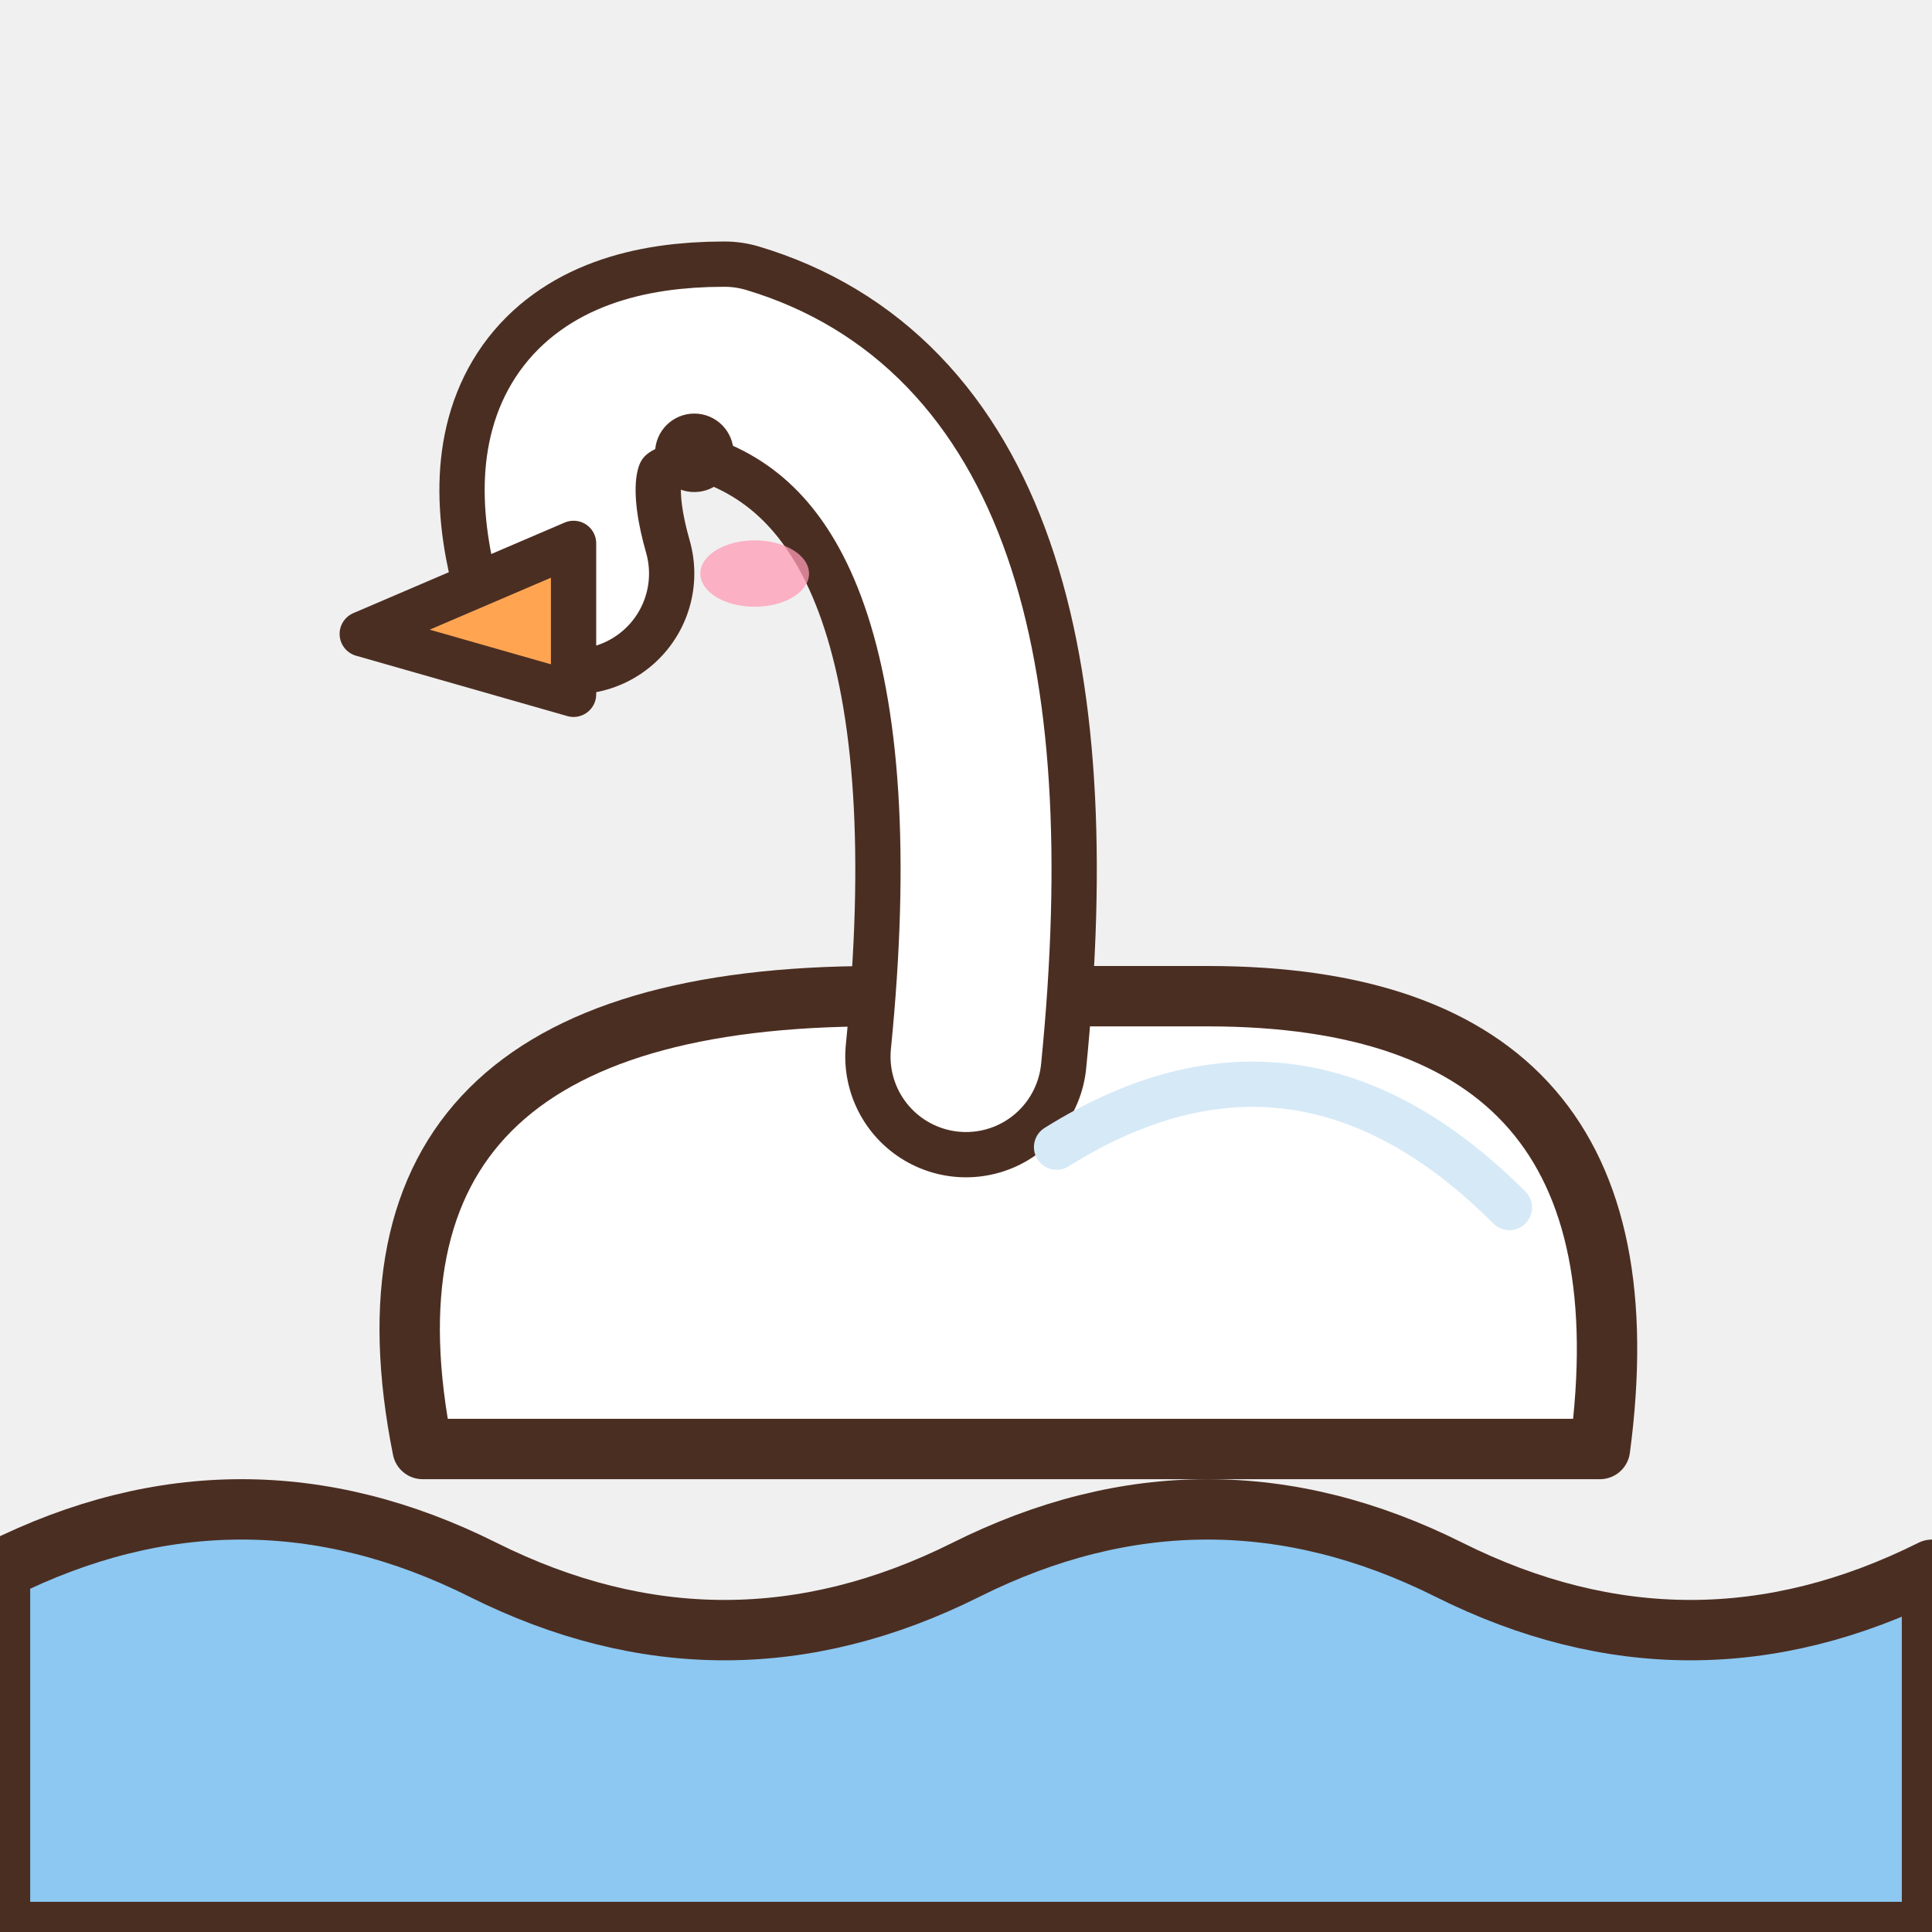
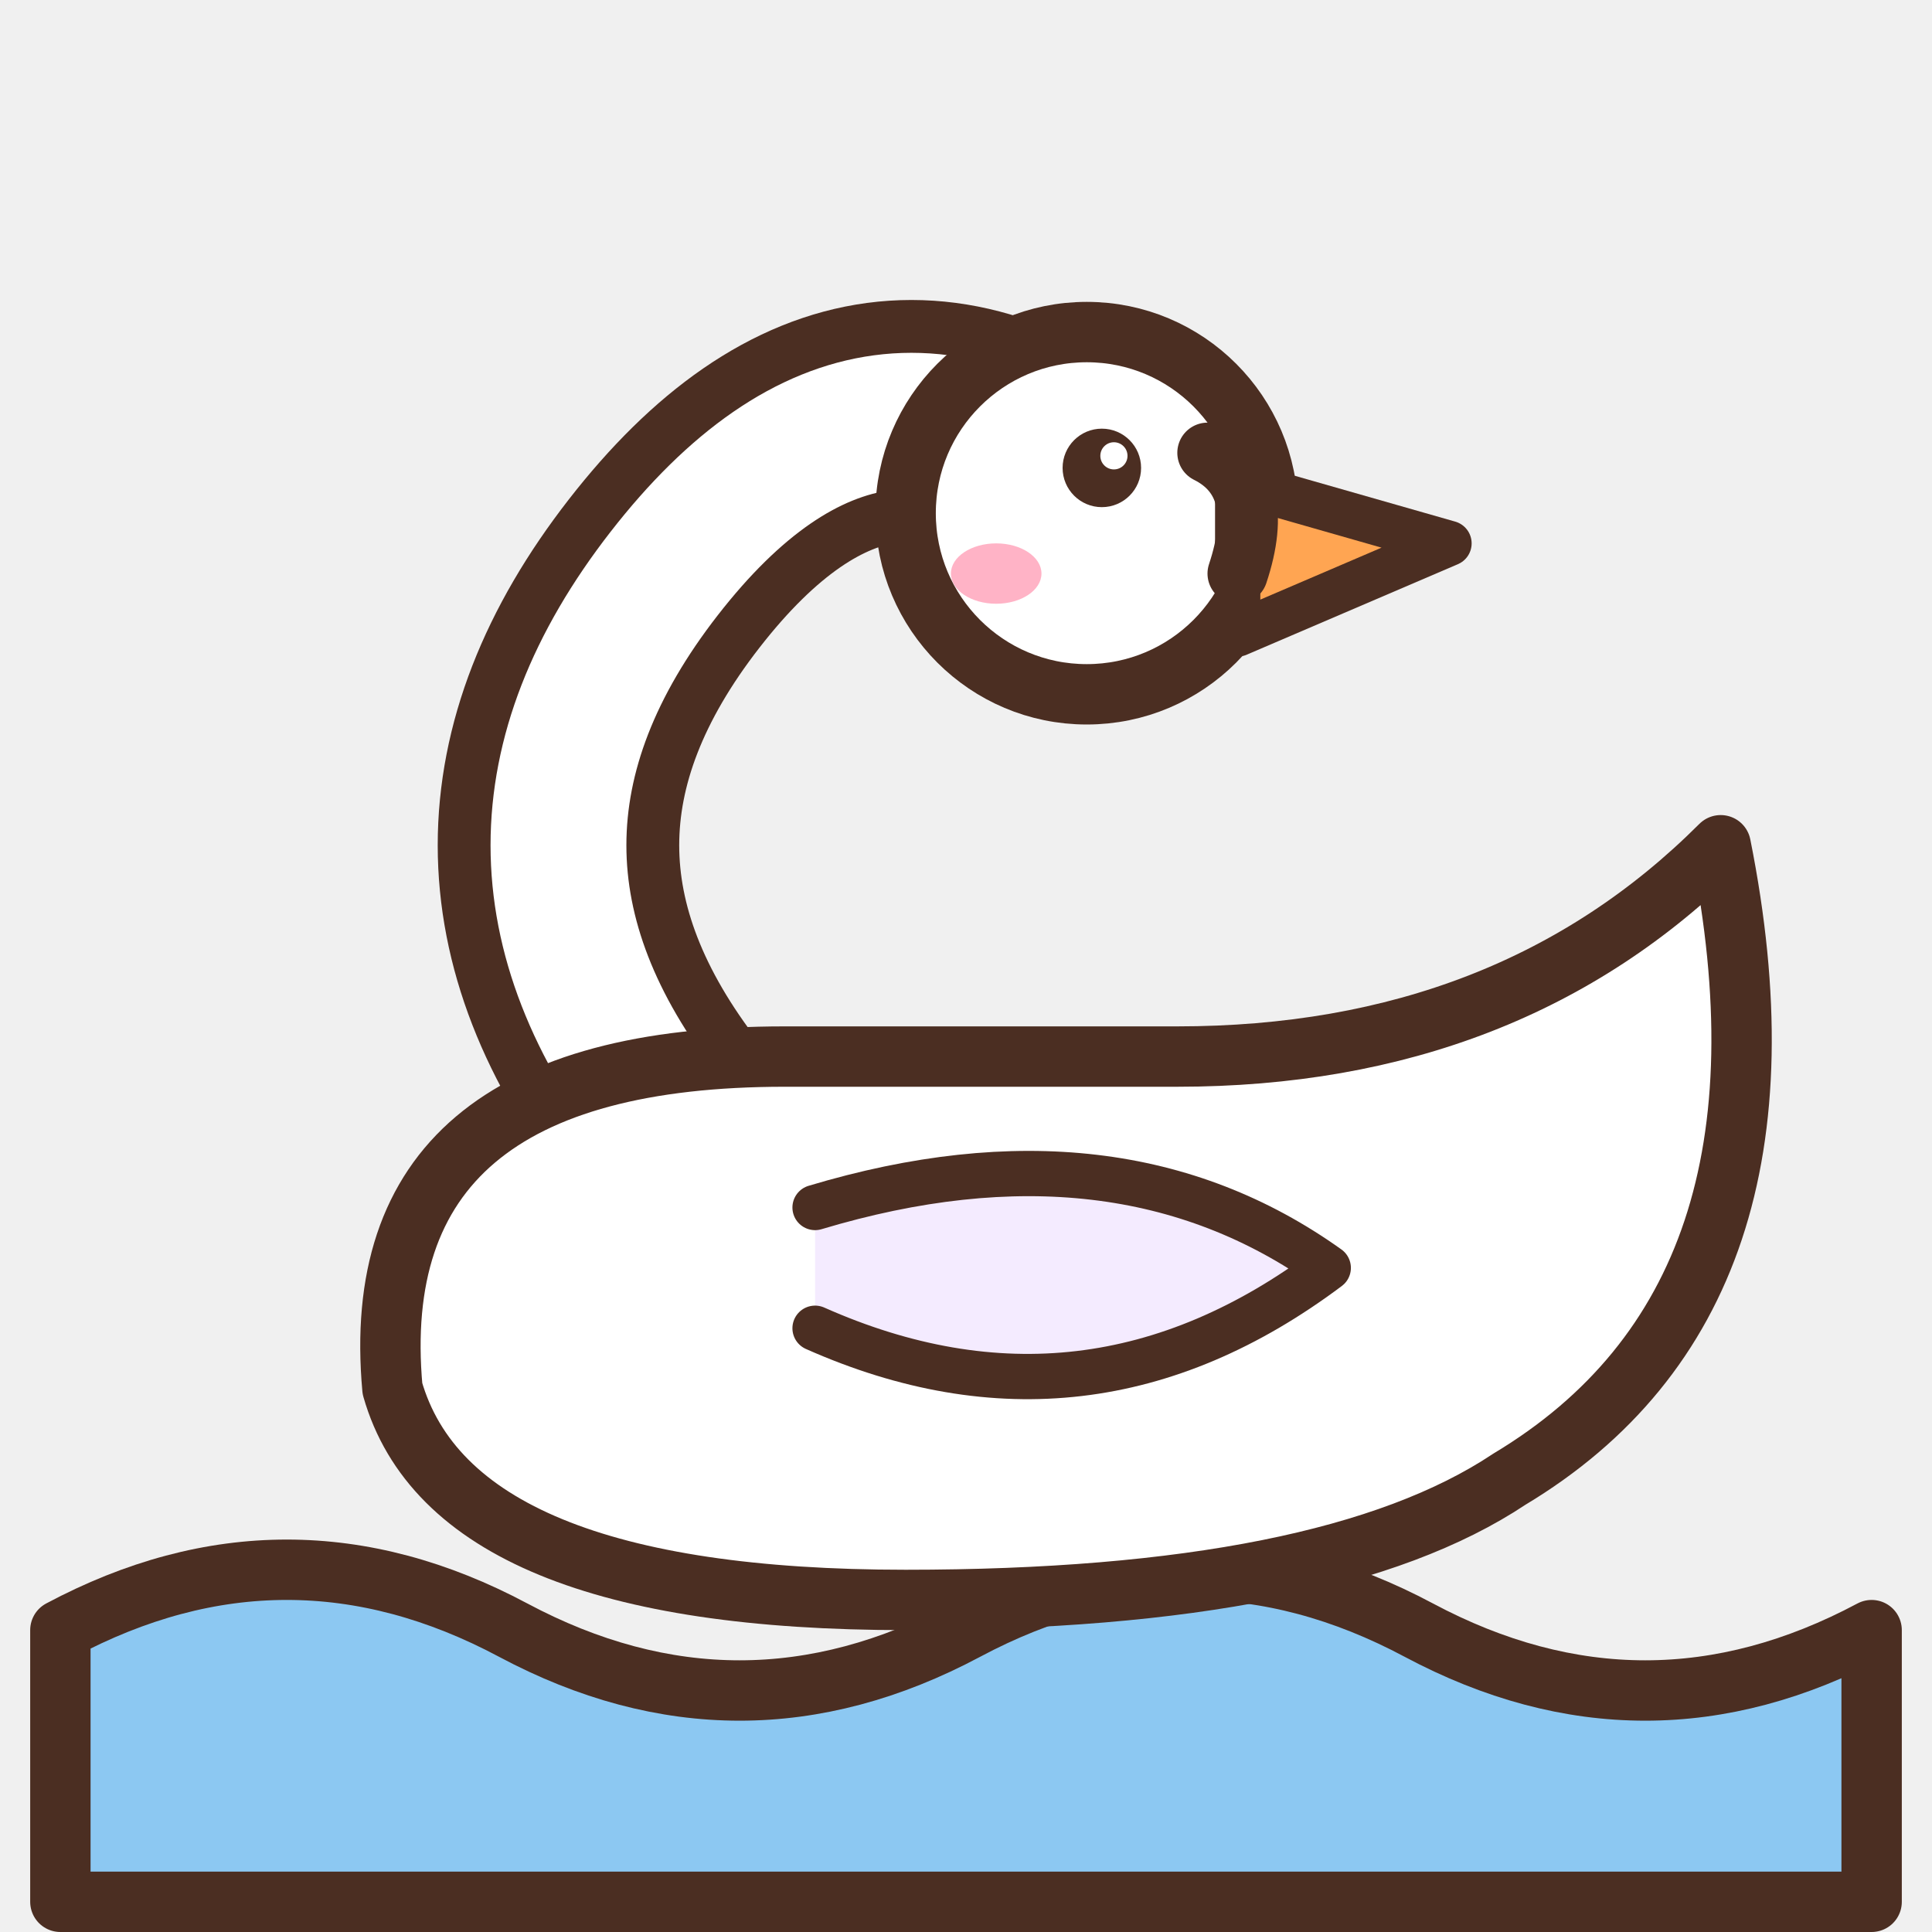
<svg xmlns="http://www.w3.org/2000/svg" viewBox="0 0 128 128">
  <g stroke="#4b2e22" stroke-width="4" stroke-linejoin="round" stroke-linecap="round">
-     <path d="M0 104q16-8 32 0t32 0 32 0 32 0v24H0Z" fill="#8cc8f2" />
-     <path d="M28 96q-6-30 30-30h22q30 0 26 30Z" fill="#ffffff" />
-     <path d="M64 70q4-40-16-46-14 0-10 14" fill="none" stroke="#4b2e22" stroke-width="16" />
-     <path d="M64 70q4-40-16-46-14 0-10 14" fill="none" stroke="#ffffff" stroke-width="10" />
-     <path d="M38 36l-14 6 14 4Z" fill="#ffa552" stroke-width="3" />
-     <circle cx="46" cy="30" r="2.6" fill="#4b2e22" stroke="none" />
-     <ellipse cx="50" cy="38" rx="3.6" ry="2.2" fill="#ff9bb5" opacity=".75" stroke="none" />
-     <path d="M70 76q16-10 30 4" fill="none" stroke="#d6e9f7" stroke-width="3" />
+     <path d="M4 108q15-8 30 0t30 0 30 0 30 0v18H4Z" fill="#8cc8f2" />
+     <path d="M44 74q-14-18 0-36t30-4" fill="none" stroke-width="16" />
+     <path d="M44 74q-14-18 0-36t30-4" fill="none" stroke="#ffffff" stroke-width="9" />
+     <circle cx="72" cy="34" r="12" fill="#ffffff" />
+     <path d="M82 32l14 4-14 6Z" fill="#ffa552" stroke-width="3" />
+     <path d="M80 30q4 2 2 8" fill="none" stroke-width="4" />
+     <circle cx="73" cy="31" r="2.6" fill="#4b2e22" stroke="none" />
+     <circle cx="73.8" cy="30.2" r=".9" fill="#fff" stroke="none" />
+     <ellipse cx="66" cy="38" rx="3" ry="2" fill="#ffb3c6" stroke="none" />
+     <path d="M26 92q-2-22 26-22h26q22 0 36-14 6 30-14 42-12 8-40 8-30 0-34-14Z" fill="#ffffff" />
+     <path d="M54 80q20-6 34 4-16 12-34 4" fill="#f4ebff" stroke-width="3" />
  </g>
</svg>
